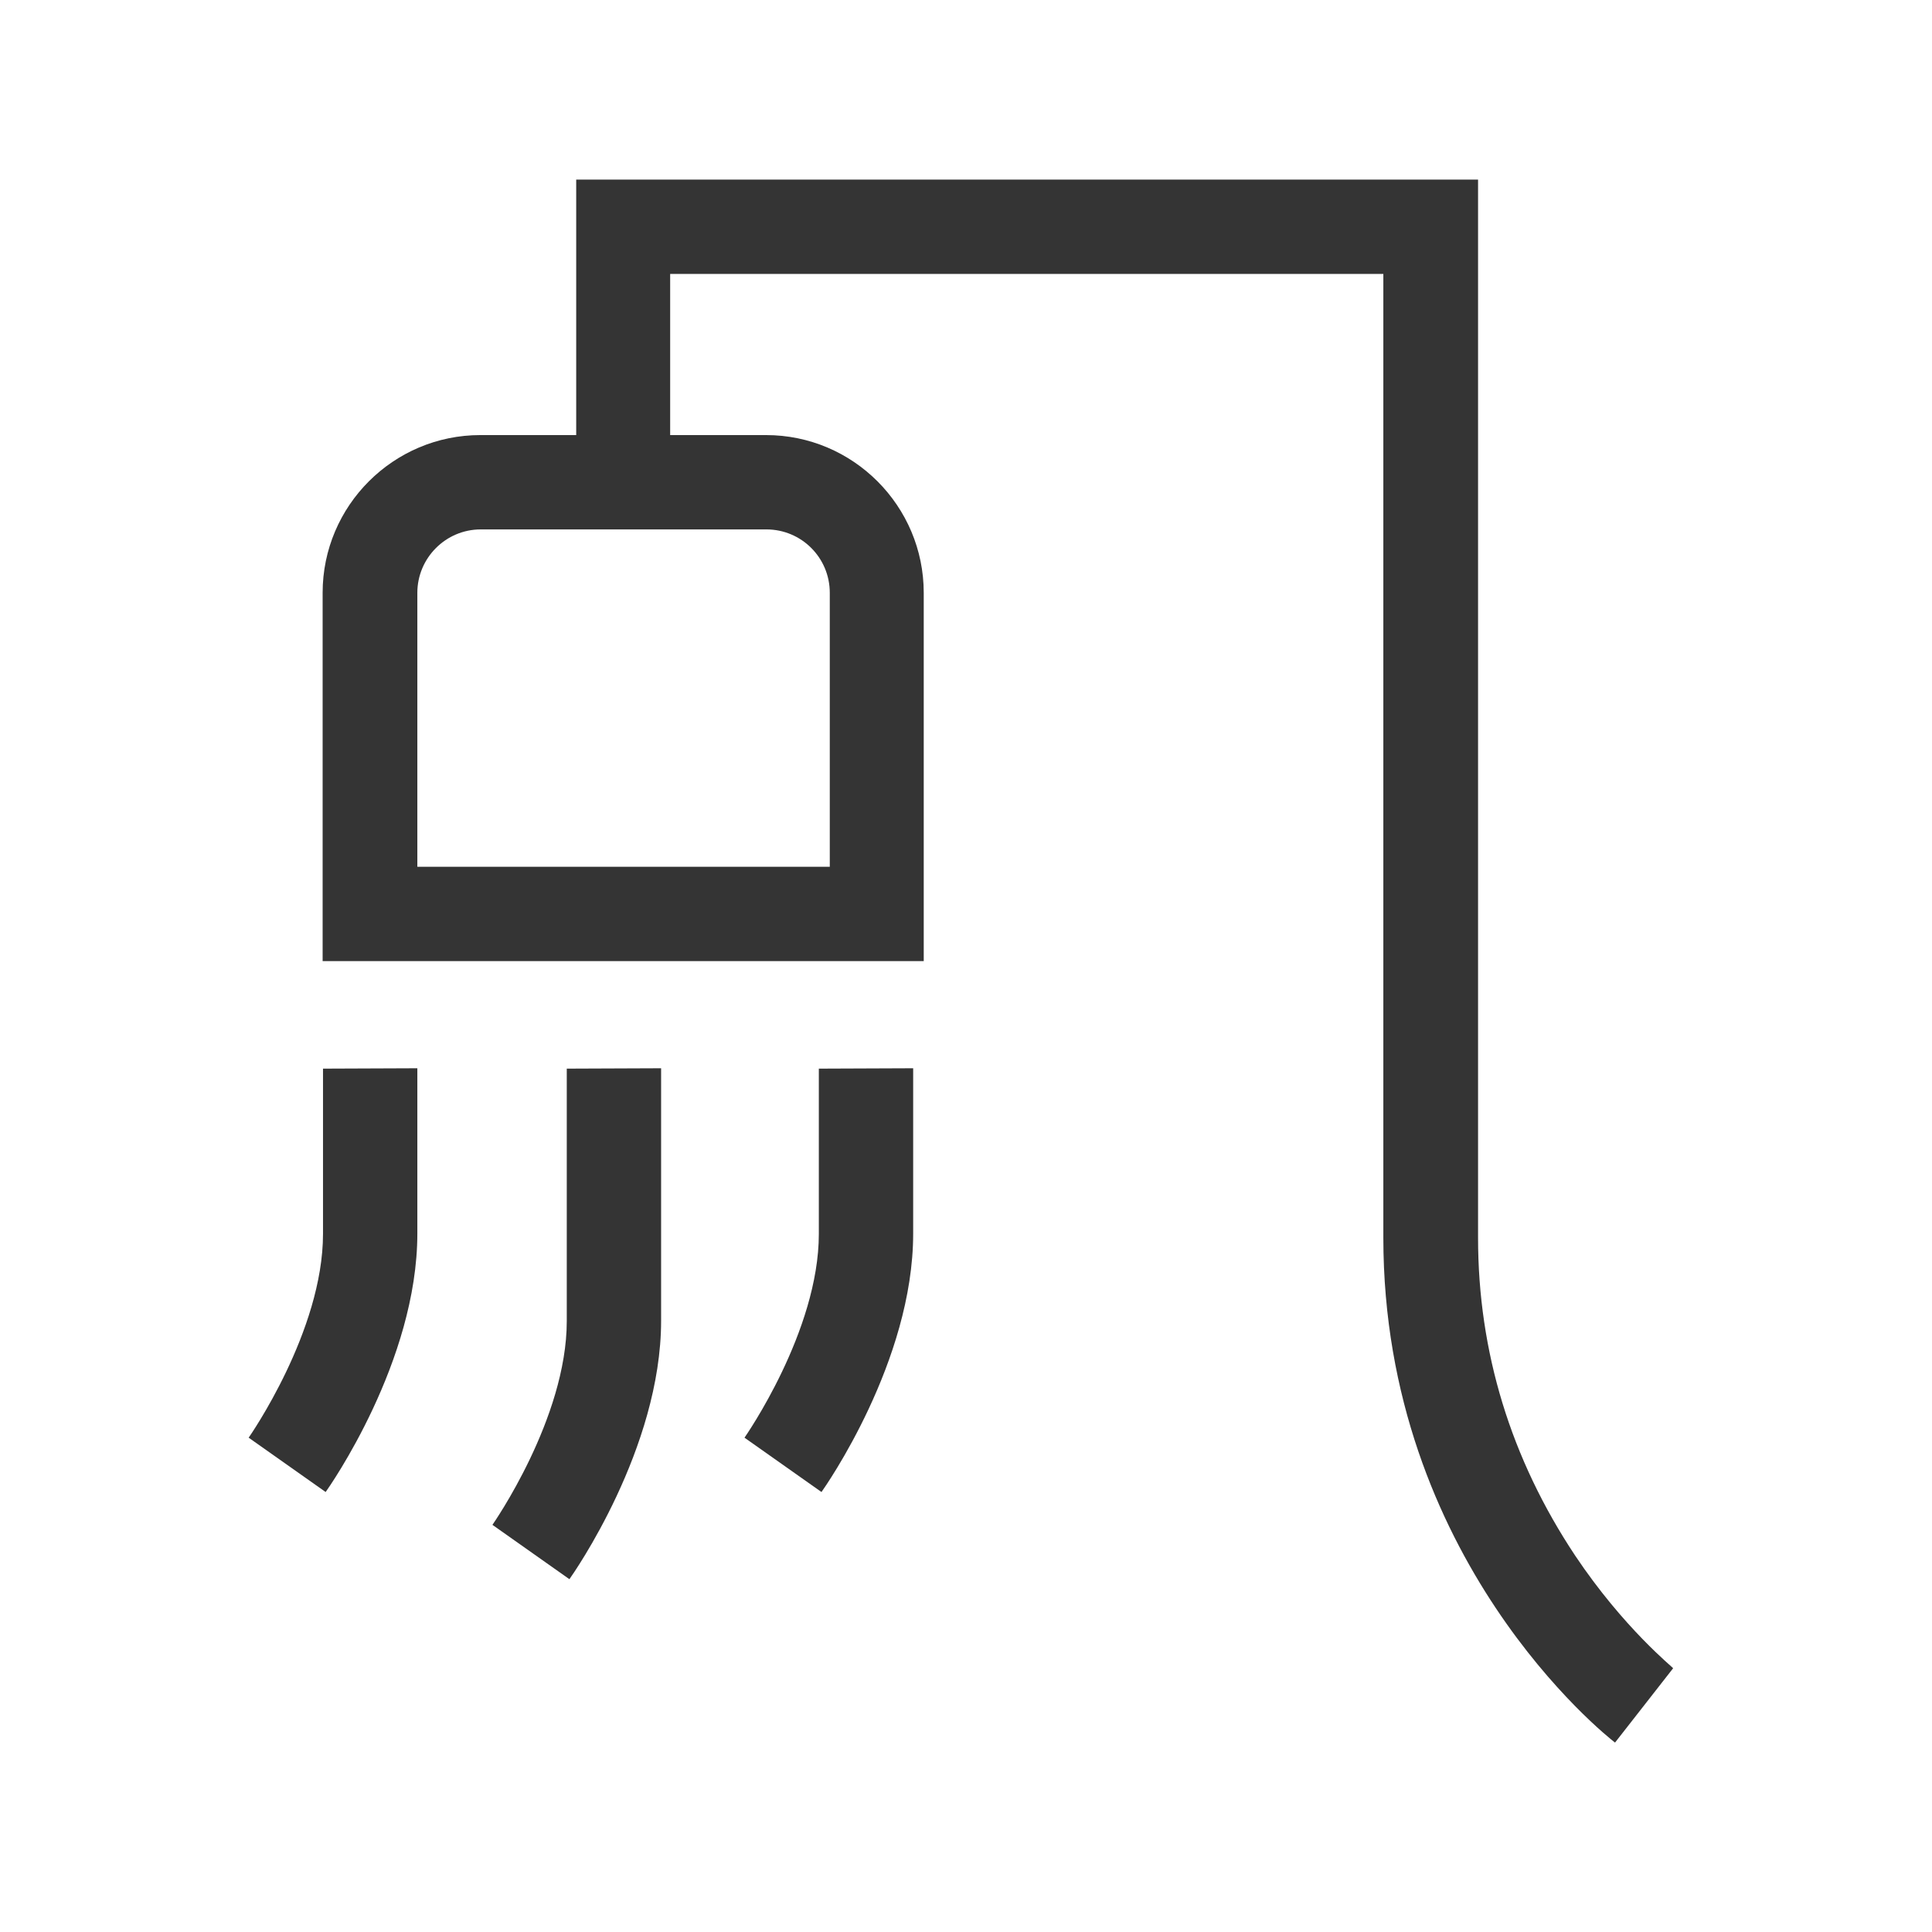
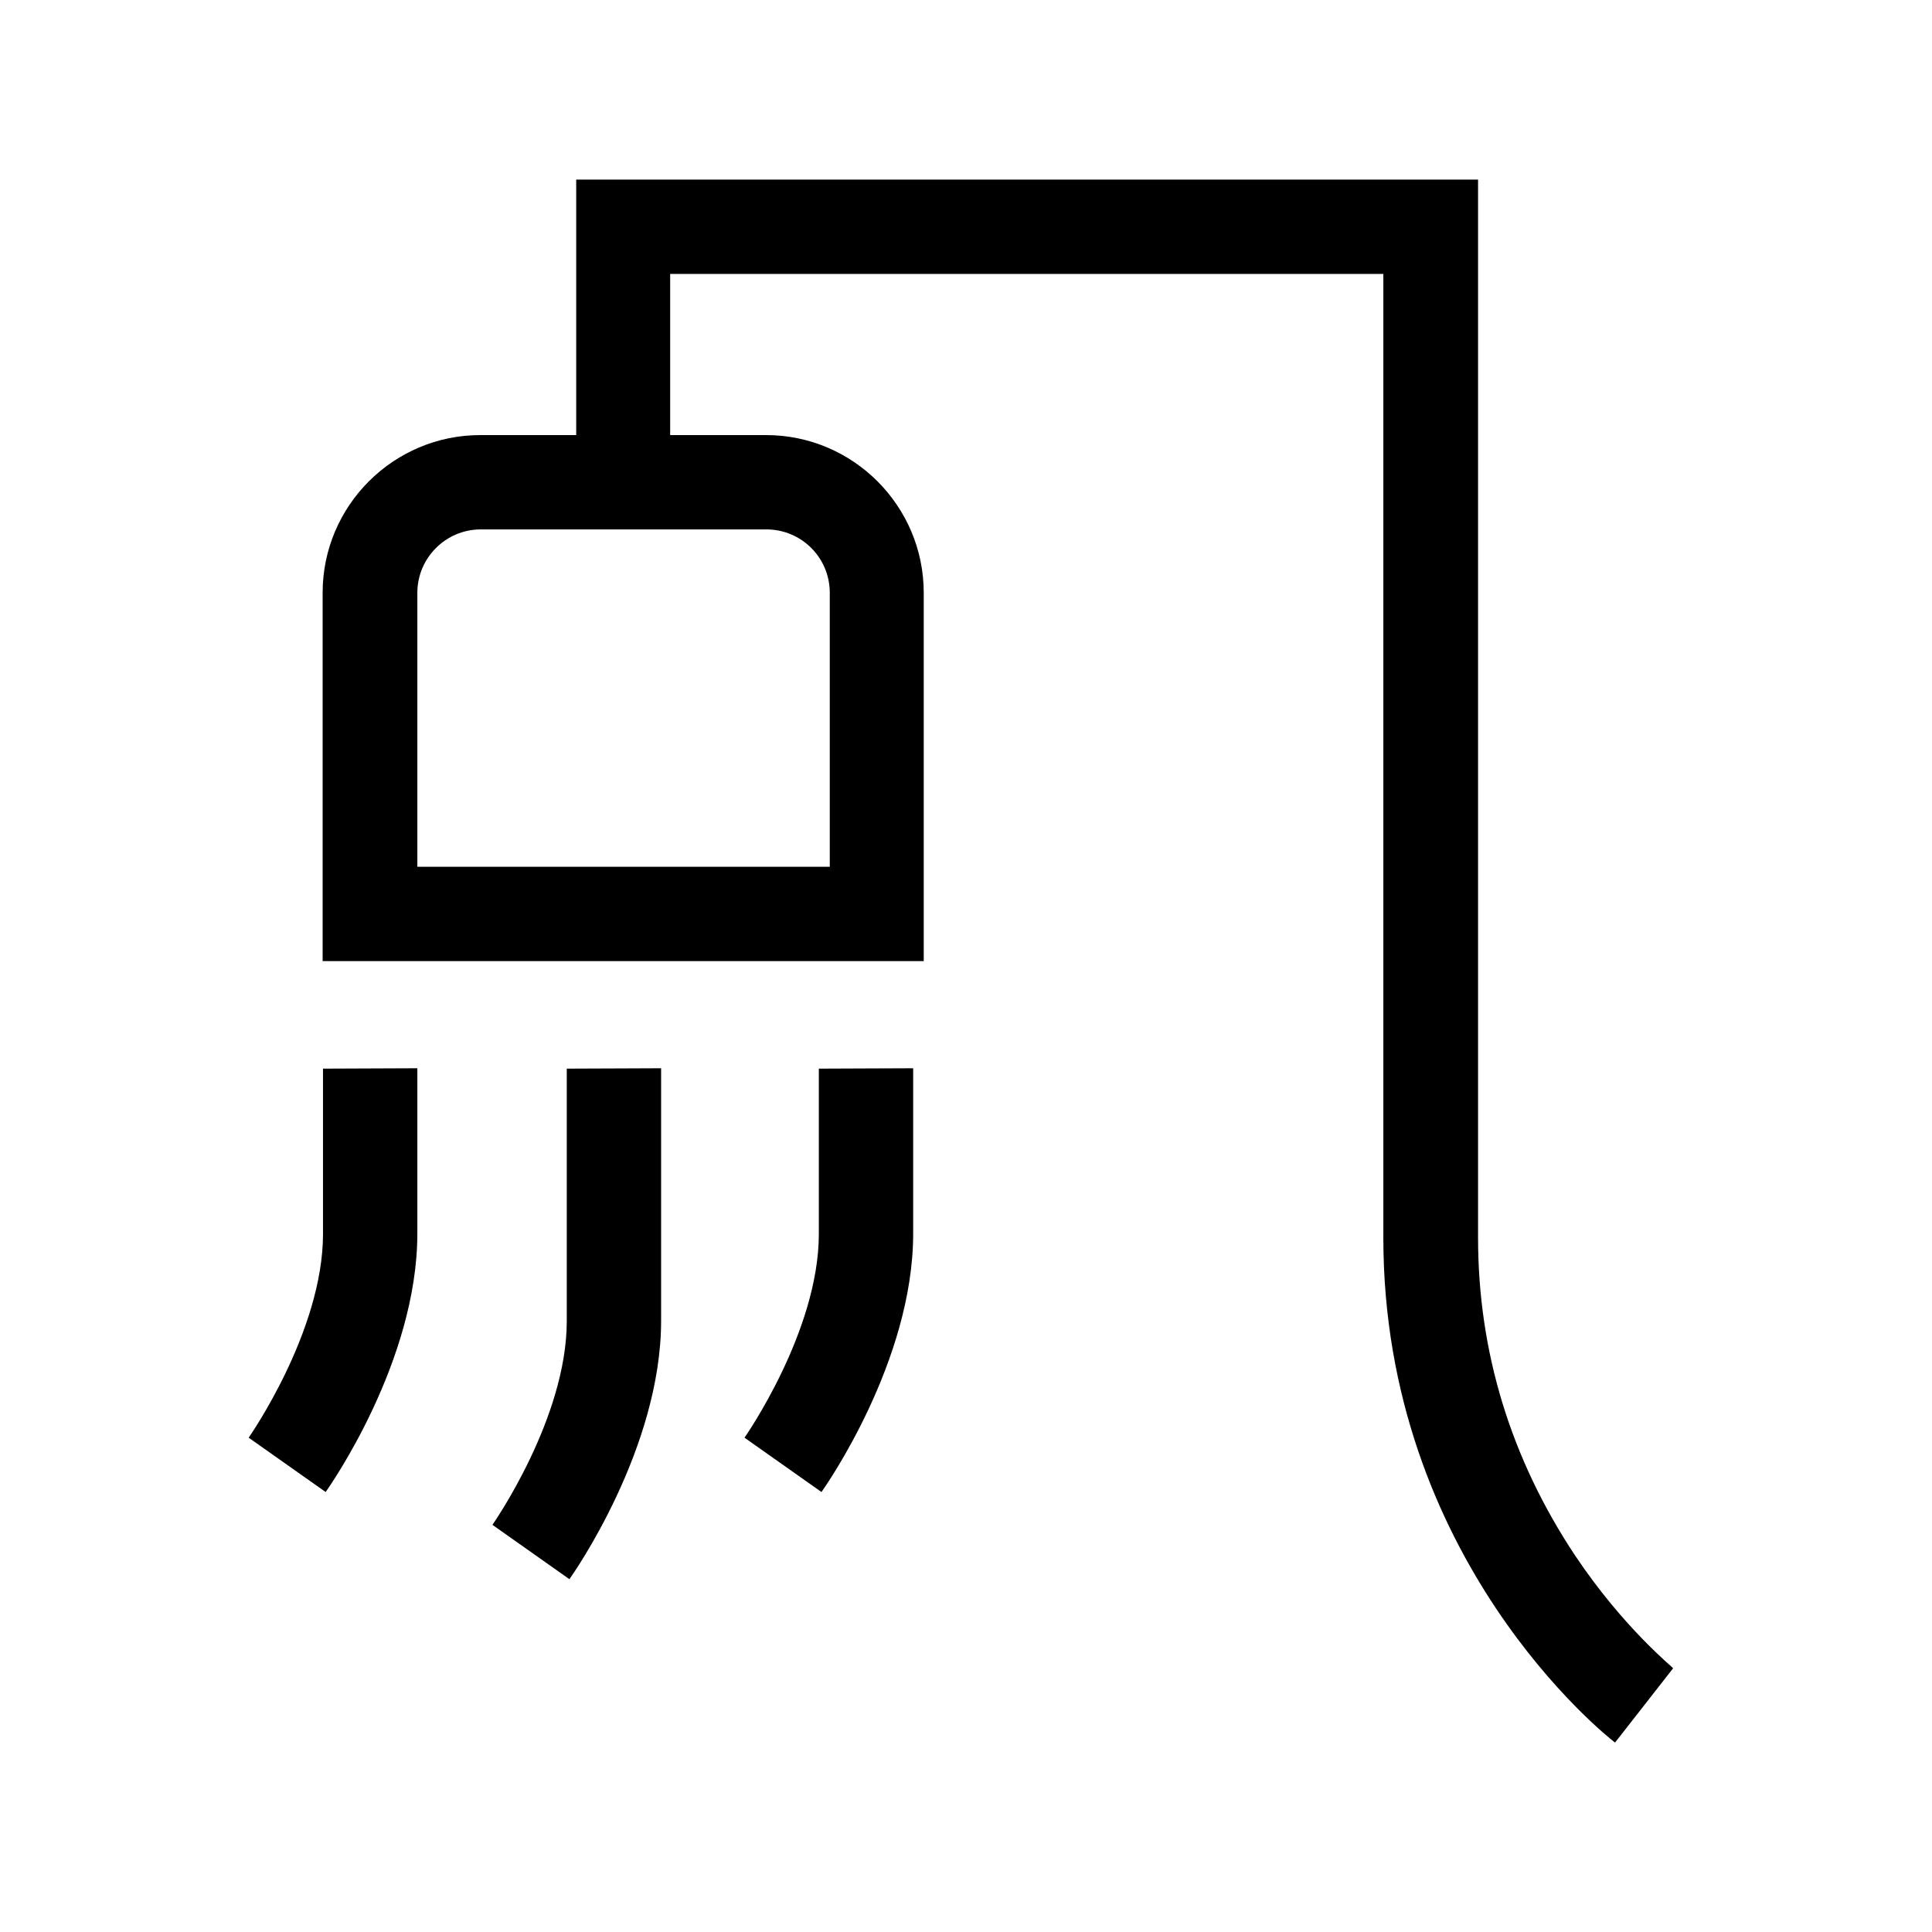
<svg xmlns="http://www.w3.org/2000/svg" version="1.1" id="Capa_1" x="0px" y="0px" viewBox="0 0 512 512" style="enable-background:new 0 0 512 512;" xml:space="preserve">
  <style type="text/css">
- 	.svg_base {fill:#343434;}
- 	.svg_line{stroke:#343434;}
</style>
  <g>
    <path class="svg_base" d="M417.4,412.2c-17-25.6-25.7-53.9-25.7-84.2V47.6h-239v67.7h-25.4c-23,0-41.8,18.7-41.8,41.8v97.6h159.3v-97.6   c0-23-18.7-41.8-41.8-41.8h-25.4V72.6h189V328c0,85.1,58.9,131.9,61.4,133.8l15.4-19.7C443.5,442,430.3,431.5,417.4,412.2z    M219.9,157.1v72.6H110.6v-72.6c0-9.2,7.5-16.8,16.8-16.8h75.7C212.4,140.3,219.9,147.8,219.9,157.1z" />
    <path class="svg_base" d="M85.6,283.2l0,28.9l0,14.9c0,25.8-19.5,53.7-19.7,54l10.2,7.2l10.2,7.2c1-1.4,24.3-34.6,24.3-68.5l0-14.9l0-28.9   L85.6,283.2z" />
    <path class="svg_base" d="M150.2,283.2l0,49.1l0,17.8c0,25.8-19.5,53.7-19.7,54l10.2,7.2l10.2,7.2c1-1.4,24.3-34.6,24.3-68.5l0-17.8l0-49.1   L150.2,283.2z" />
    <path class="svg_base" d="M217,283.2l0,28.9l0,14.9c0,25.8-19.5,53.7-19.7,54l10.2,7.2l10.2,7.2c1-1.4,24.3-34.6,24.3-68.5l0-14.9l0-28.9L217,283.2z   " />
  </g>
</svg>
